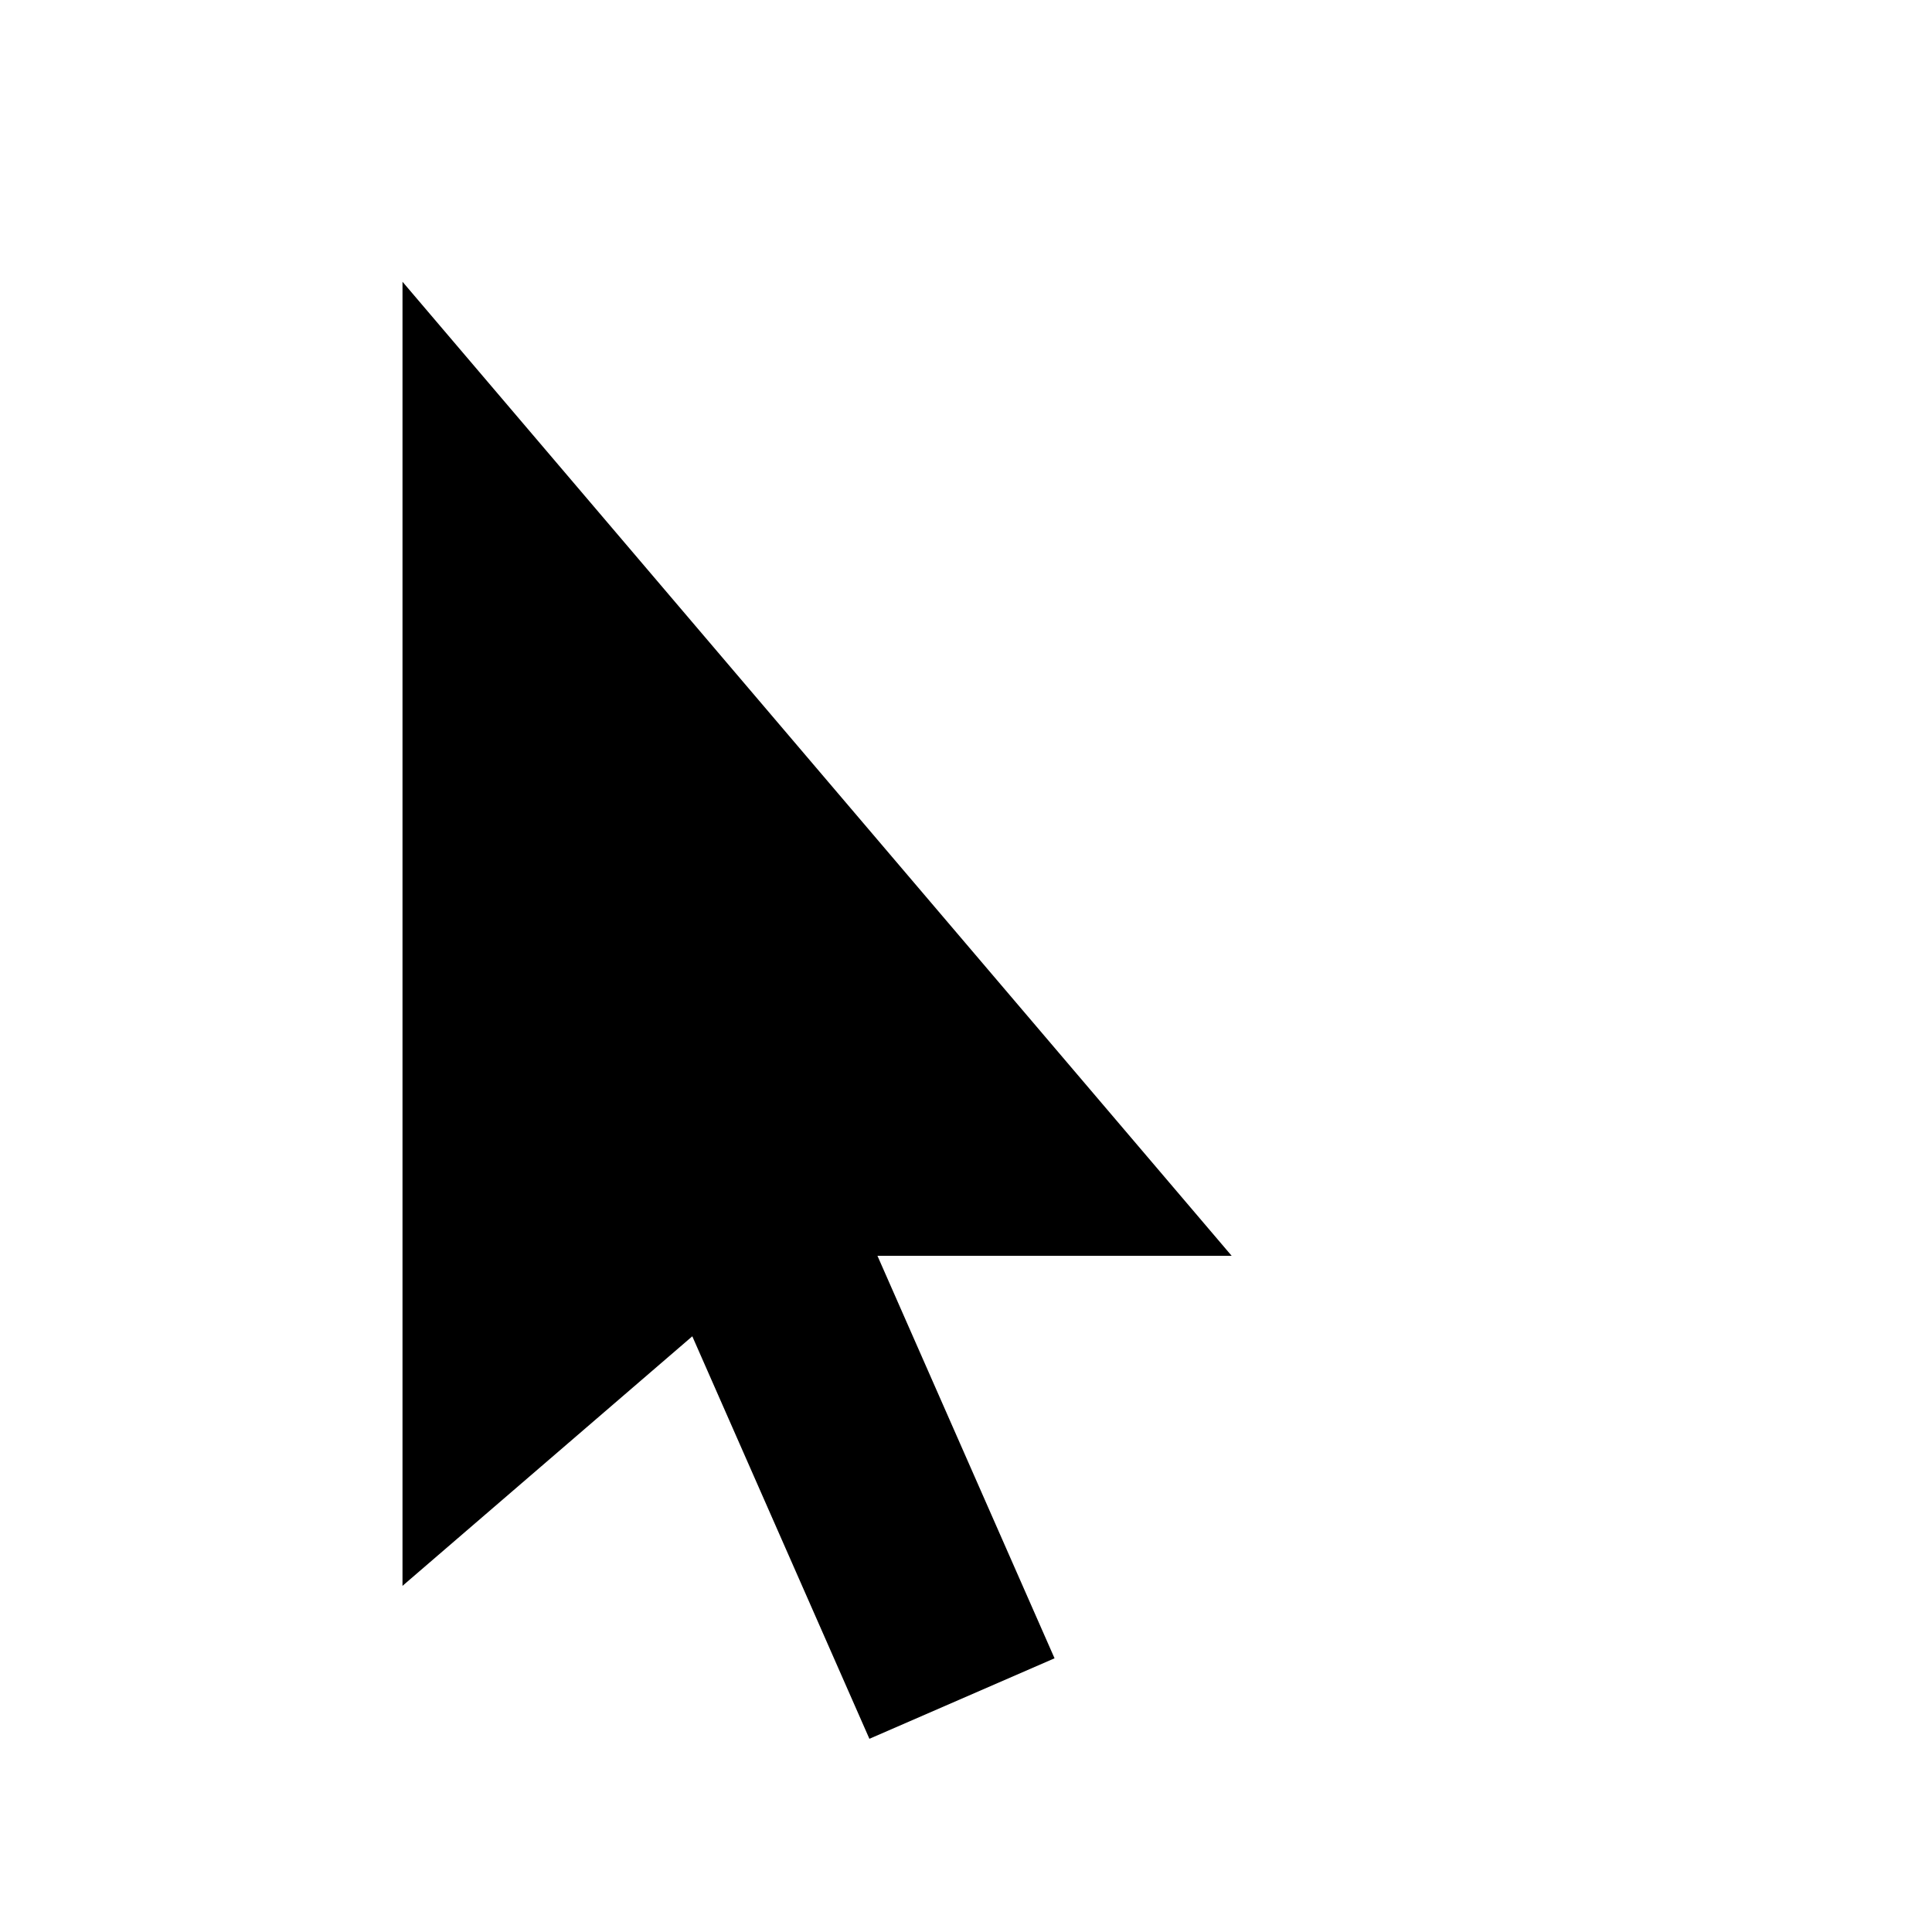
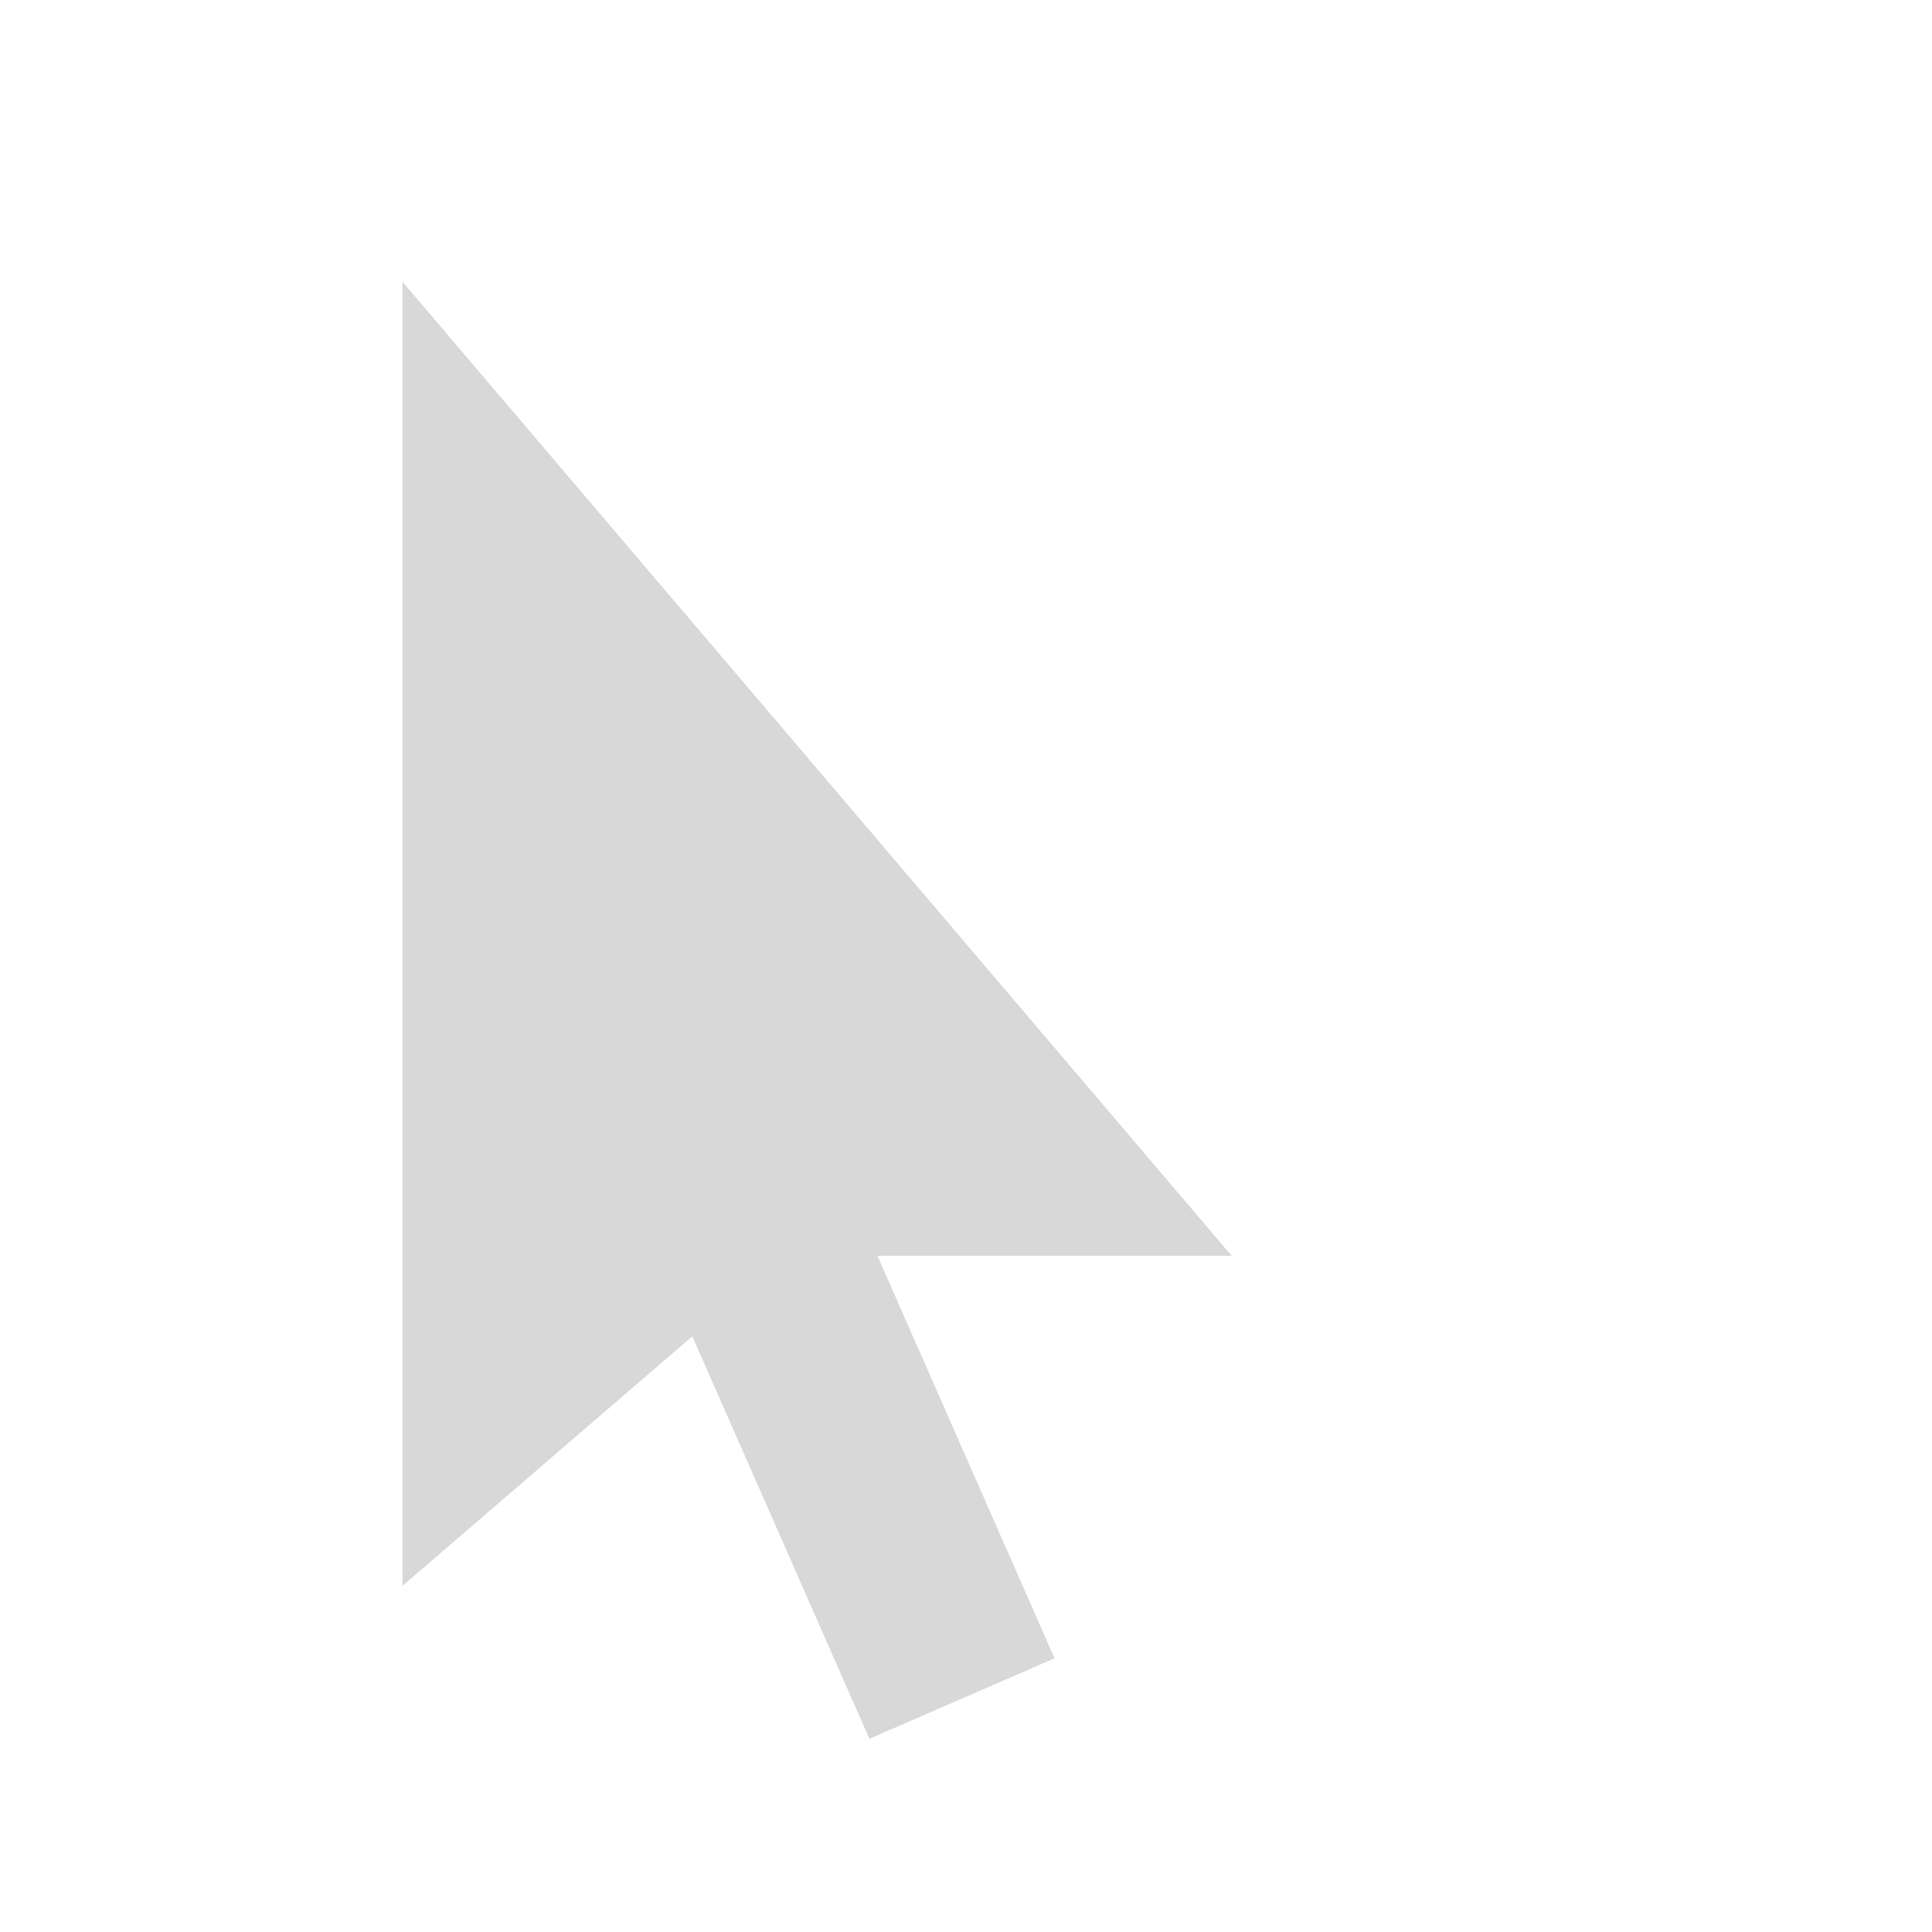
<svg xmlns="http://www.w3.org/2000/svg" width="24" height="24" viewBox="0 0 24 24" fill="none" stroke="#d8d8d8" stroke-width="1.6" stroke-linecap="round" stroke-linejoin="round">
-   <path fill="currentColor" stroke="none" d="M5 3.5v16.2l3.6-3.1 2.2 5 2.3-1-2.2-5h4.4L5 3.5z" />
+   <path fill="#d8d8d8" stroke="none" d="M5 3.5v16.2l3.6-3.1 2.2 5 2.3-1-2.2-5h4.4L5 3.5z" />
</svg>
